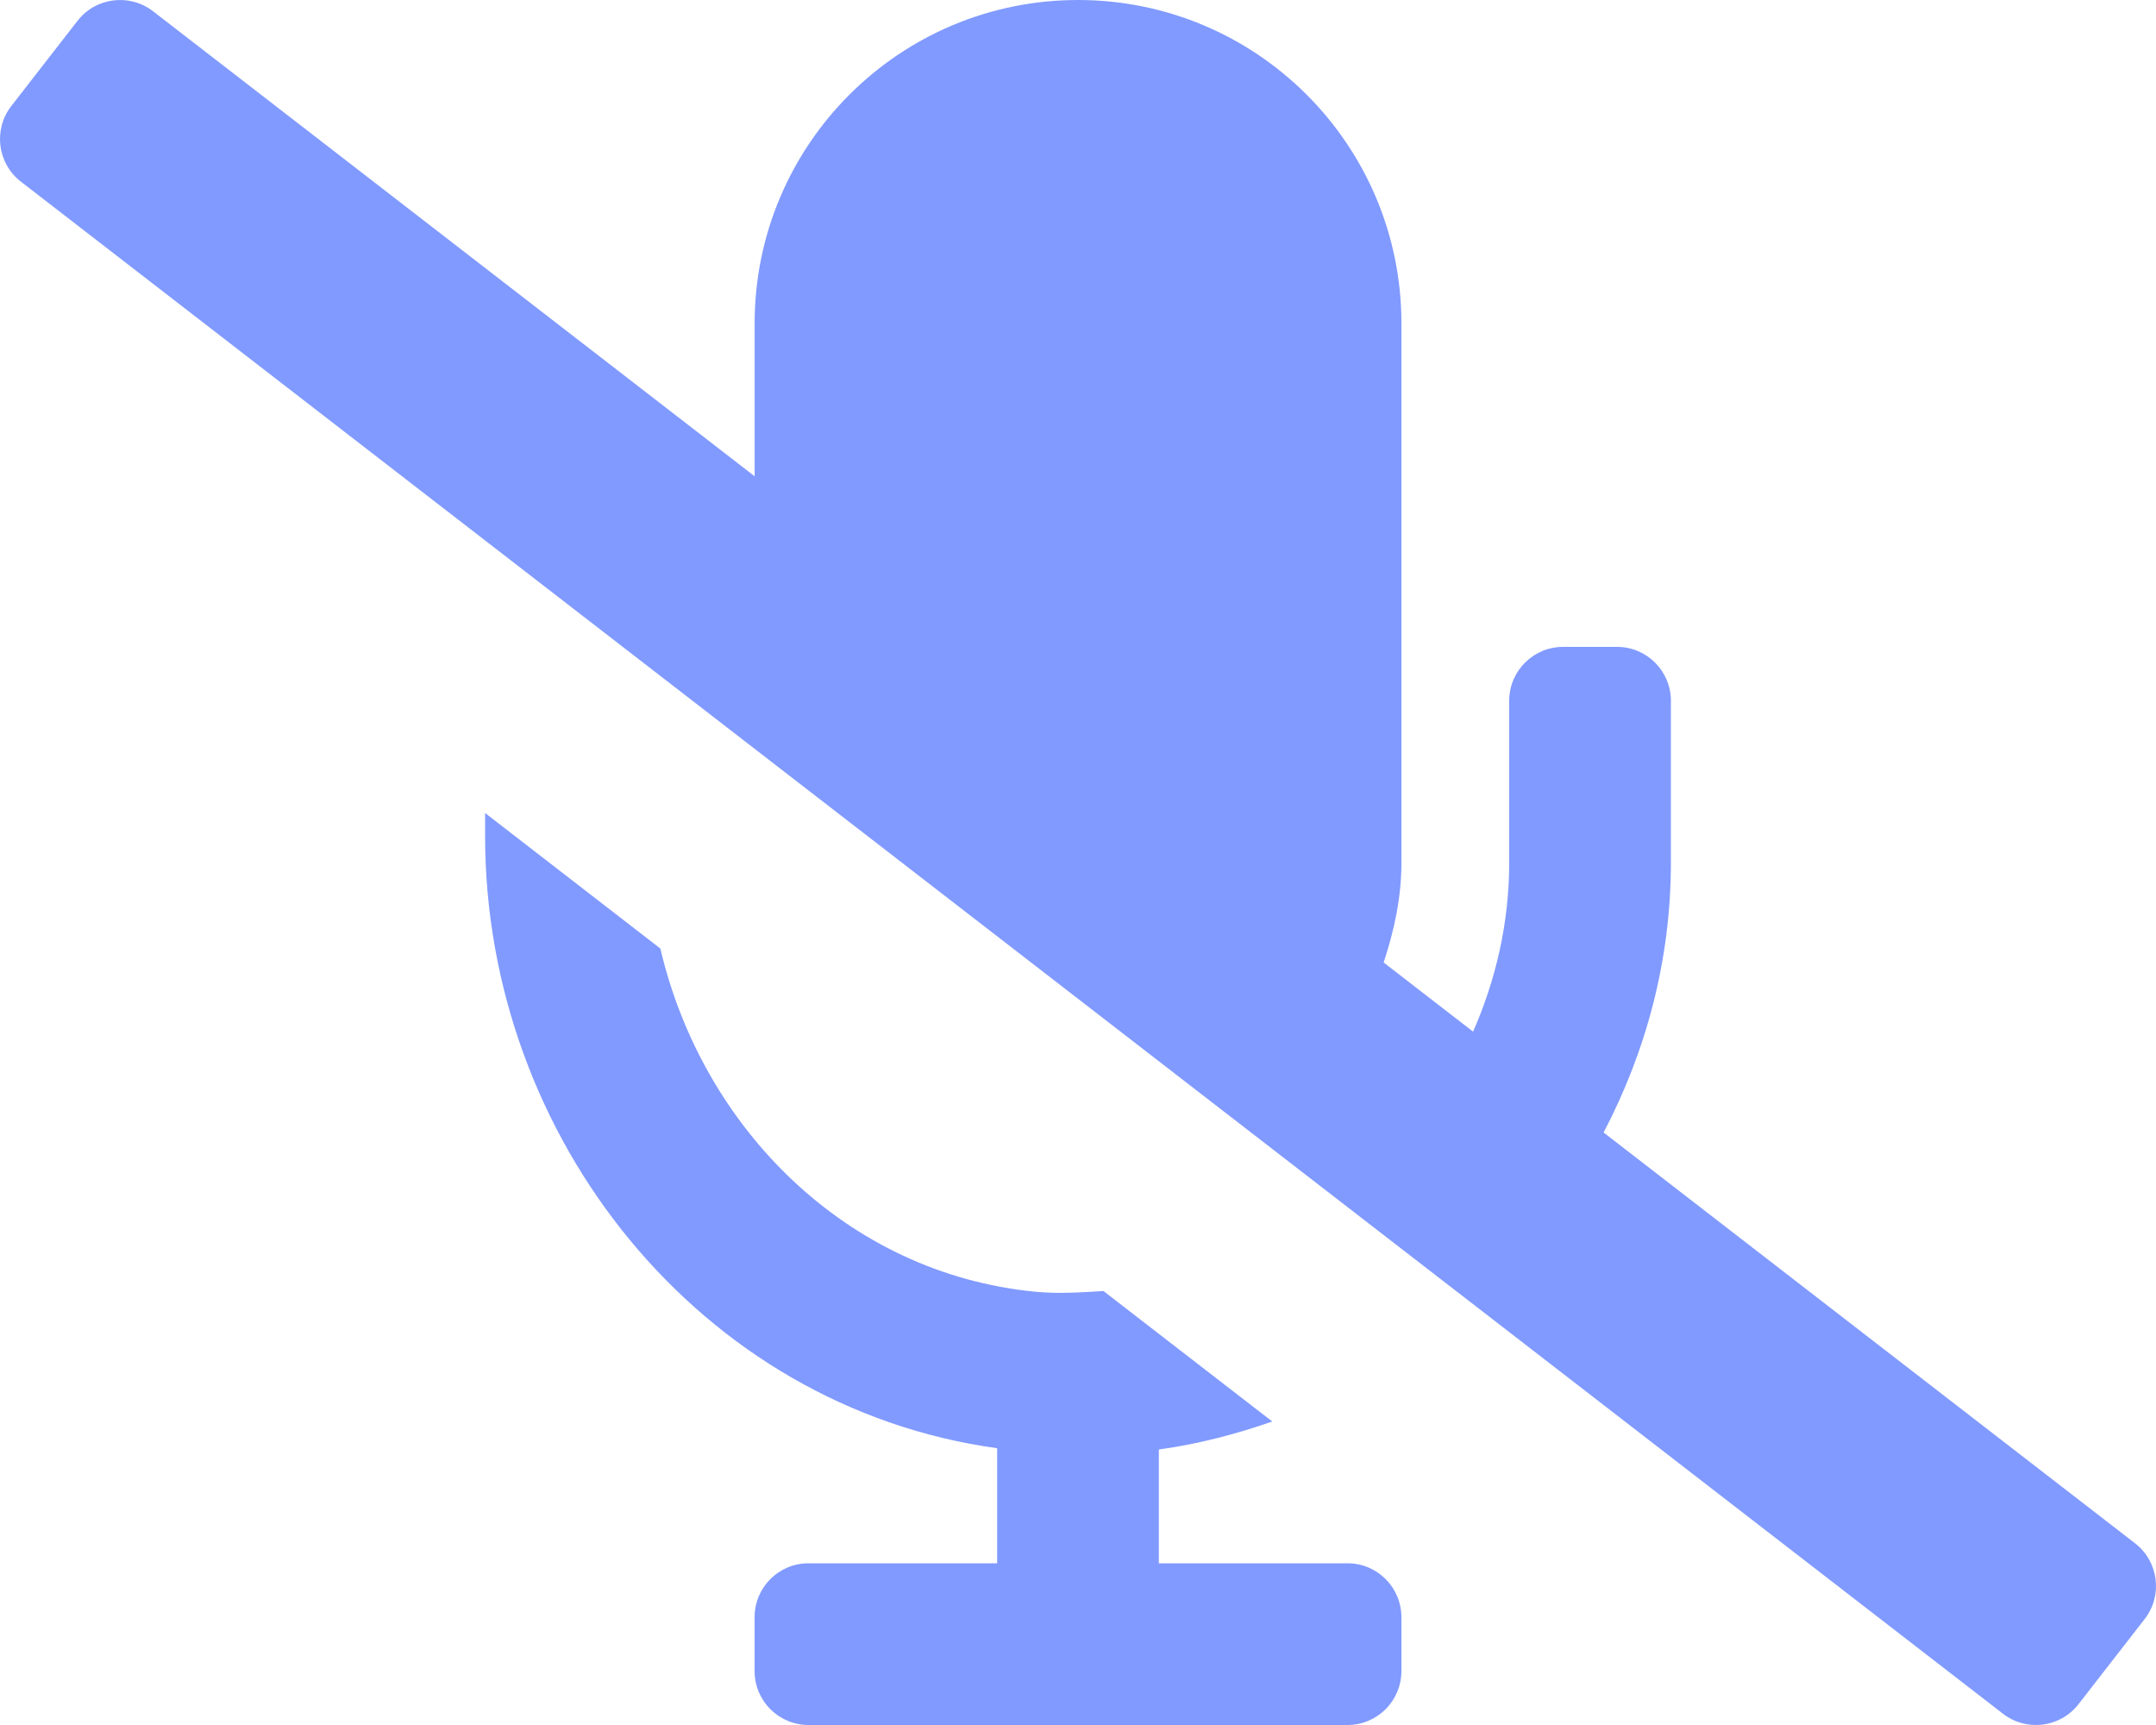
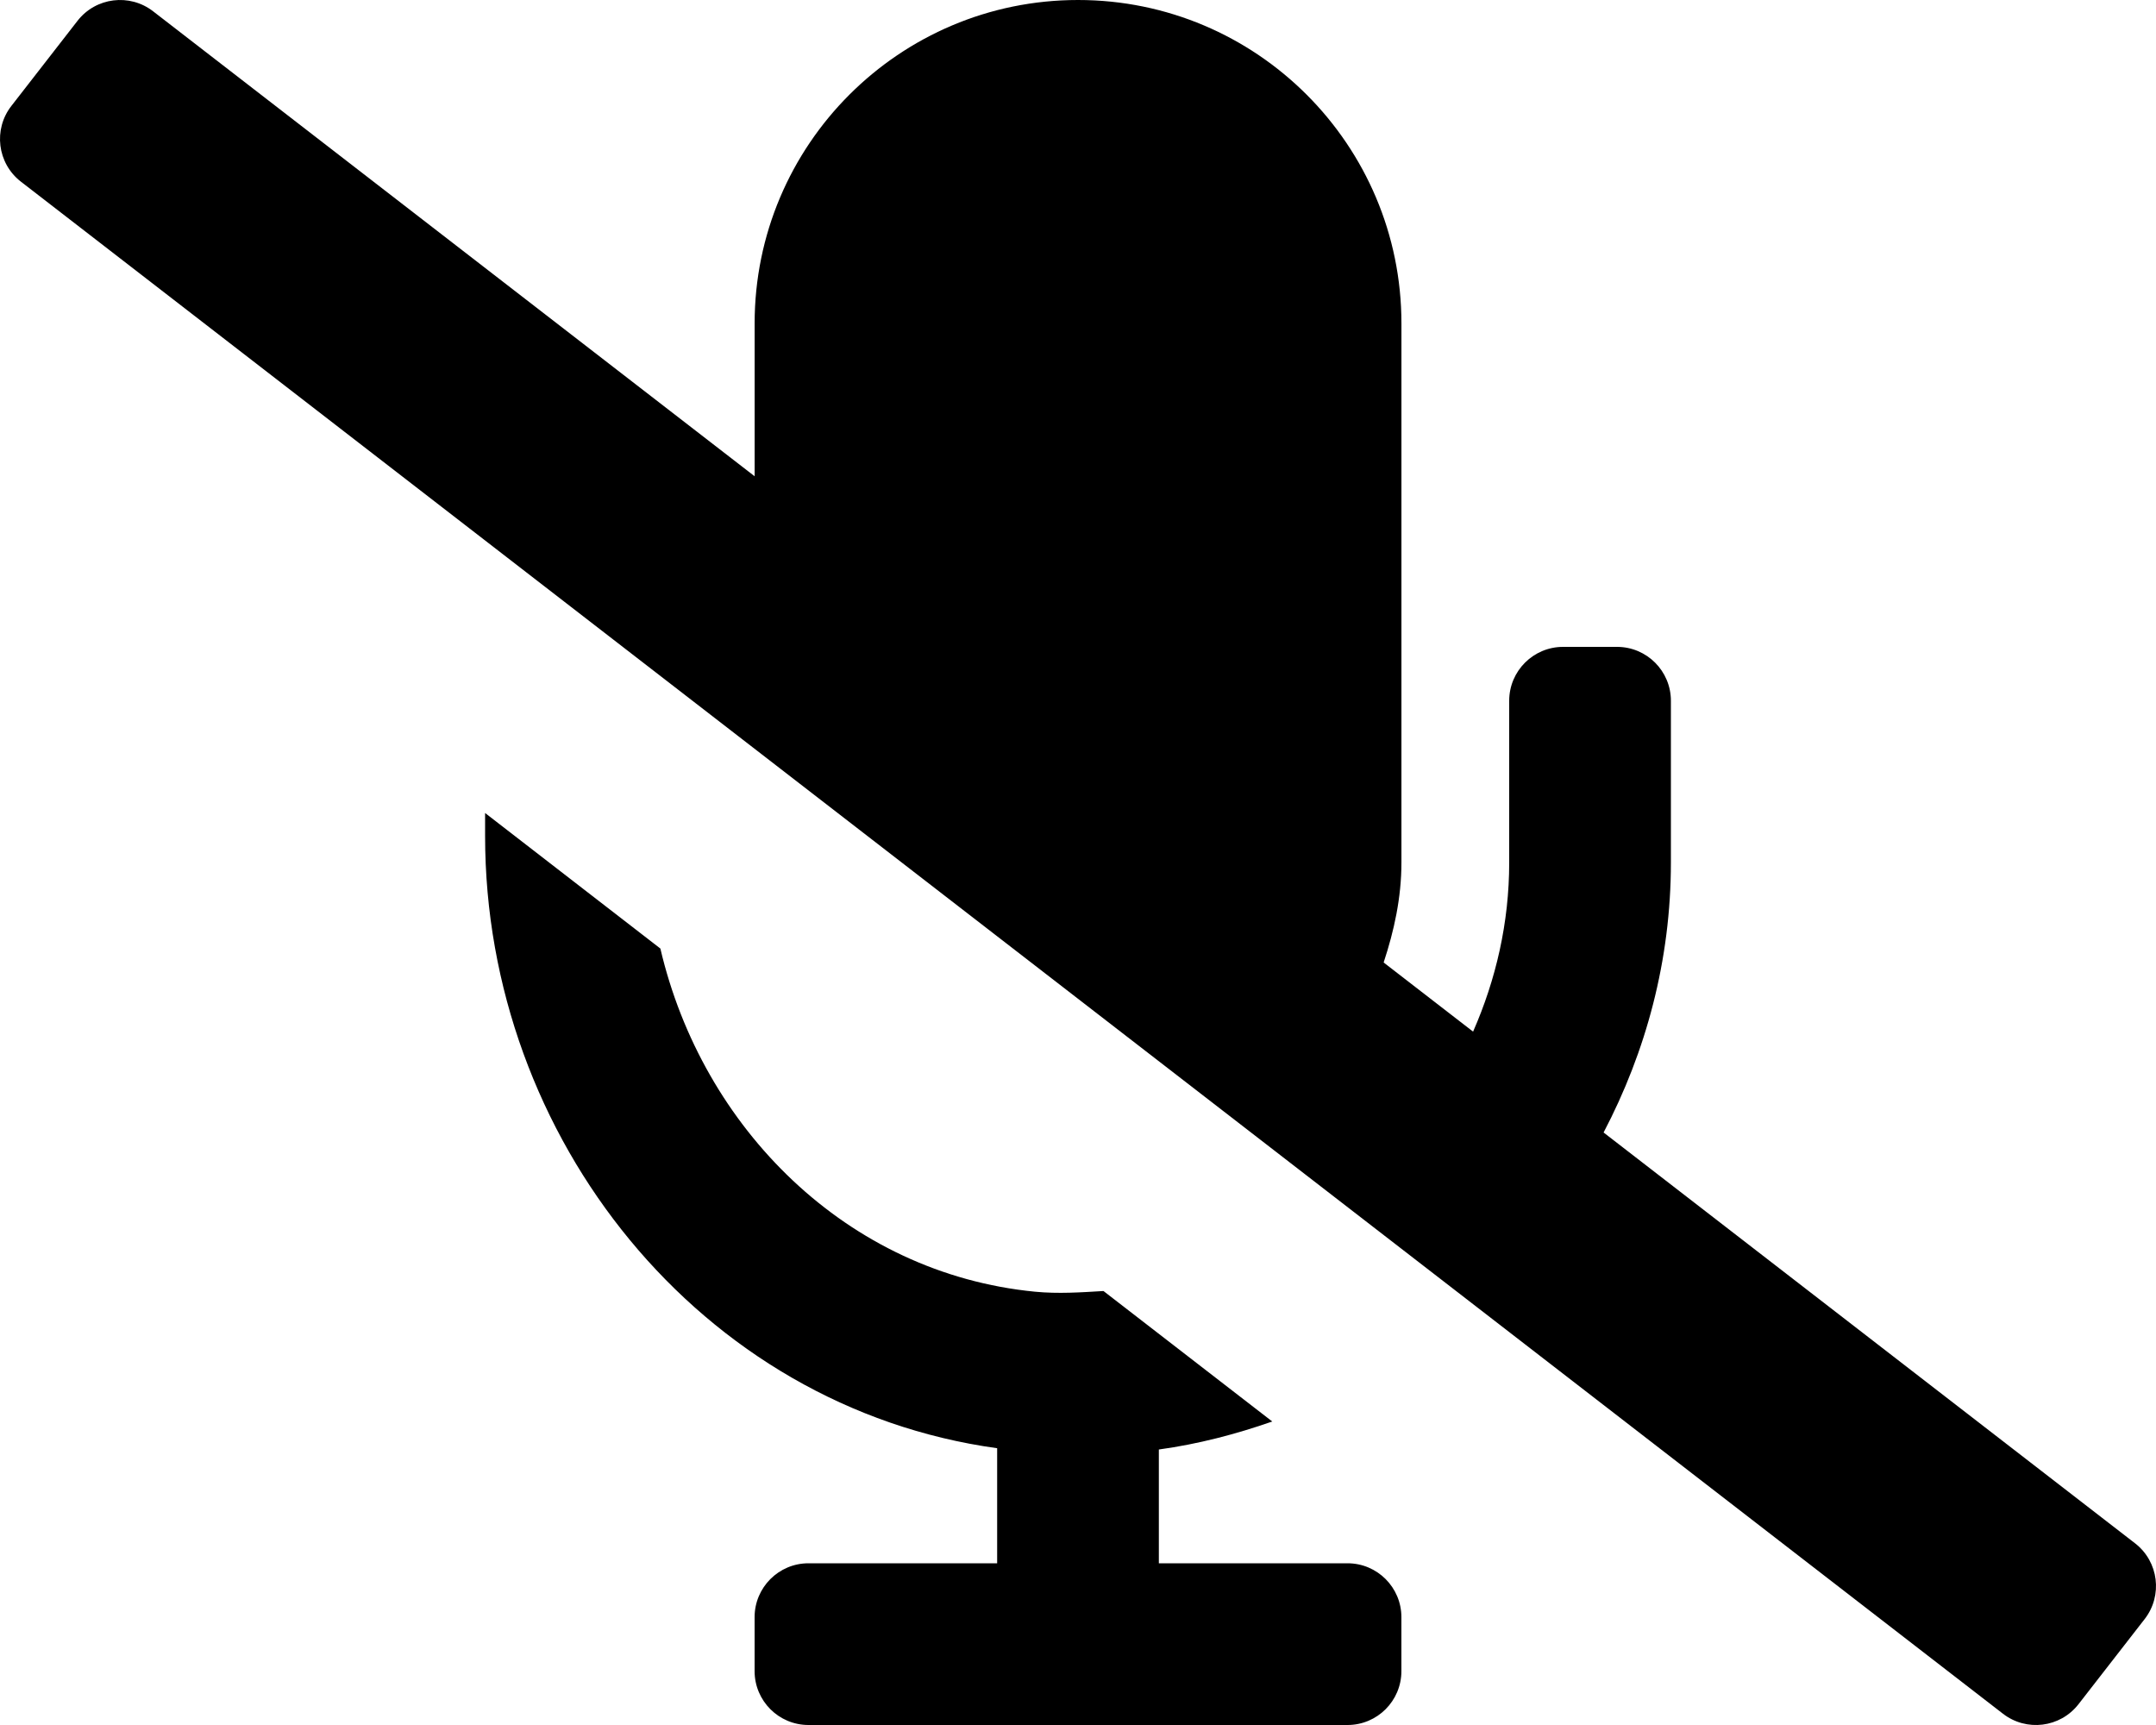
<svg xmlns="http://www.w3.org/2000/svg" viewBox="0 0 640 512">
-   <path fill="#819aff" d="m633.82 458.1-157.8-121.96C488.61 312.13 496 285.01 496 256v-48c0-8.84-7.16-16-16-16h-16c-8.84 0-16 7.16-16 16v48c0 17.92-3.96 34.8-10.72 50.2l-26.55-20.52c3.1-9.4 5.28-19.22 5.28-29.67V96c0-53.02-42.98-96-96-96s-96 42.98-96 96v45.36L45.47 3.37C38.49-2.05 28.43-.8 23.01 6.18L3.37 31.45C-2.05 38.42-.8 48.47 6.18 53.9l588.36 454.73c6.98 5.43 17.03 4.17 22.46-2.81l19.64-25.27c5.41-6.97 4.16-17.02-2.82-22.45zM400 464h-56v-33.77c11.66-1.6 22.85-4.54 33.67-8.31l-50.11-38.73c-6.71.4-13.41.87-20.35.2-55.85-5.45-98.74-48.63-111.18-101.85L144 241.31v6.85c0 89.64 63.97 169.55 152 181.69V464h-56c-8.84 0-16 7.16-16 16v16c0 8.84 7.16 16 16 16h160c8.84 0 16-7.16 16-16v-16c0-8.84-7.16-16-16-16z" />
+   <path fill="currentColor" d="m633.82 458.1-157.8-121.96C488.61 312.13 496 285.01 496 256v-48c0-8.84-7.16-16-16-16h-16c-8.84 0-16 7.16-16 16v48c0 17.92-3.96 34.8-10.72 50.2l-26.55-20.52c3.1-9.4 5.28-19.22 5.28-29.67V96c0-53.02-42.98-96-96-96s-96 42.98-96 96v45.36L45.47 3.37C38.49-2.05 28.43-.8 23.01 6.18L3.37 31.45C-2.05 38.42-.8 48.47 6.18 53.9l588.36 454.73c6.98 5.43 17.03 4.17 22.46-2.81l19.64-25.27c5.41-6.97 4.16-17.02-2.82-22.45zM400 464h-56v-33.77c11.66-1.6 22.85-4.54 33.67-8.31l-50.11-38.73c-6.71.4-13.41.87-20.35.2-55.85-5.45-98.74-48.63-111.18-101.85L144 241.31v6.85c0 89.64 63.97 169.55 152 181.69V464h-56c-8.84 0-16 7.16-16 16v16c0 8.84 7.16 16 16 16h160c8.84 0 16-7.16 16-16v-16c0-8.84-7.16-16-16-16z" />
</svg>
